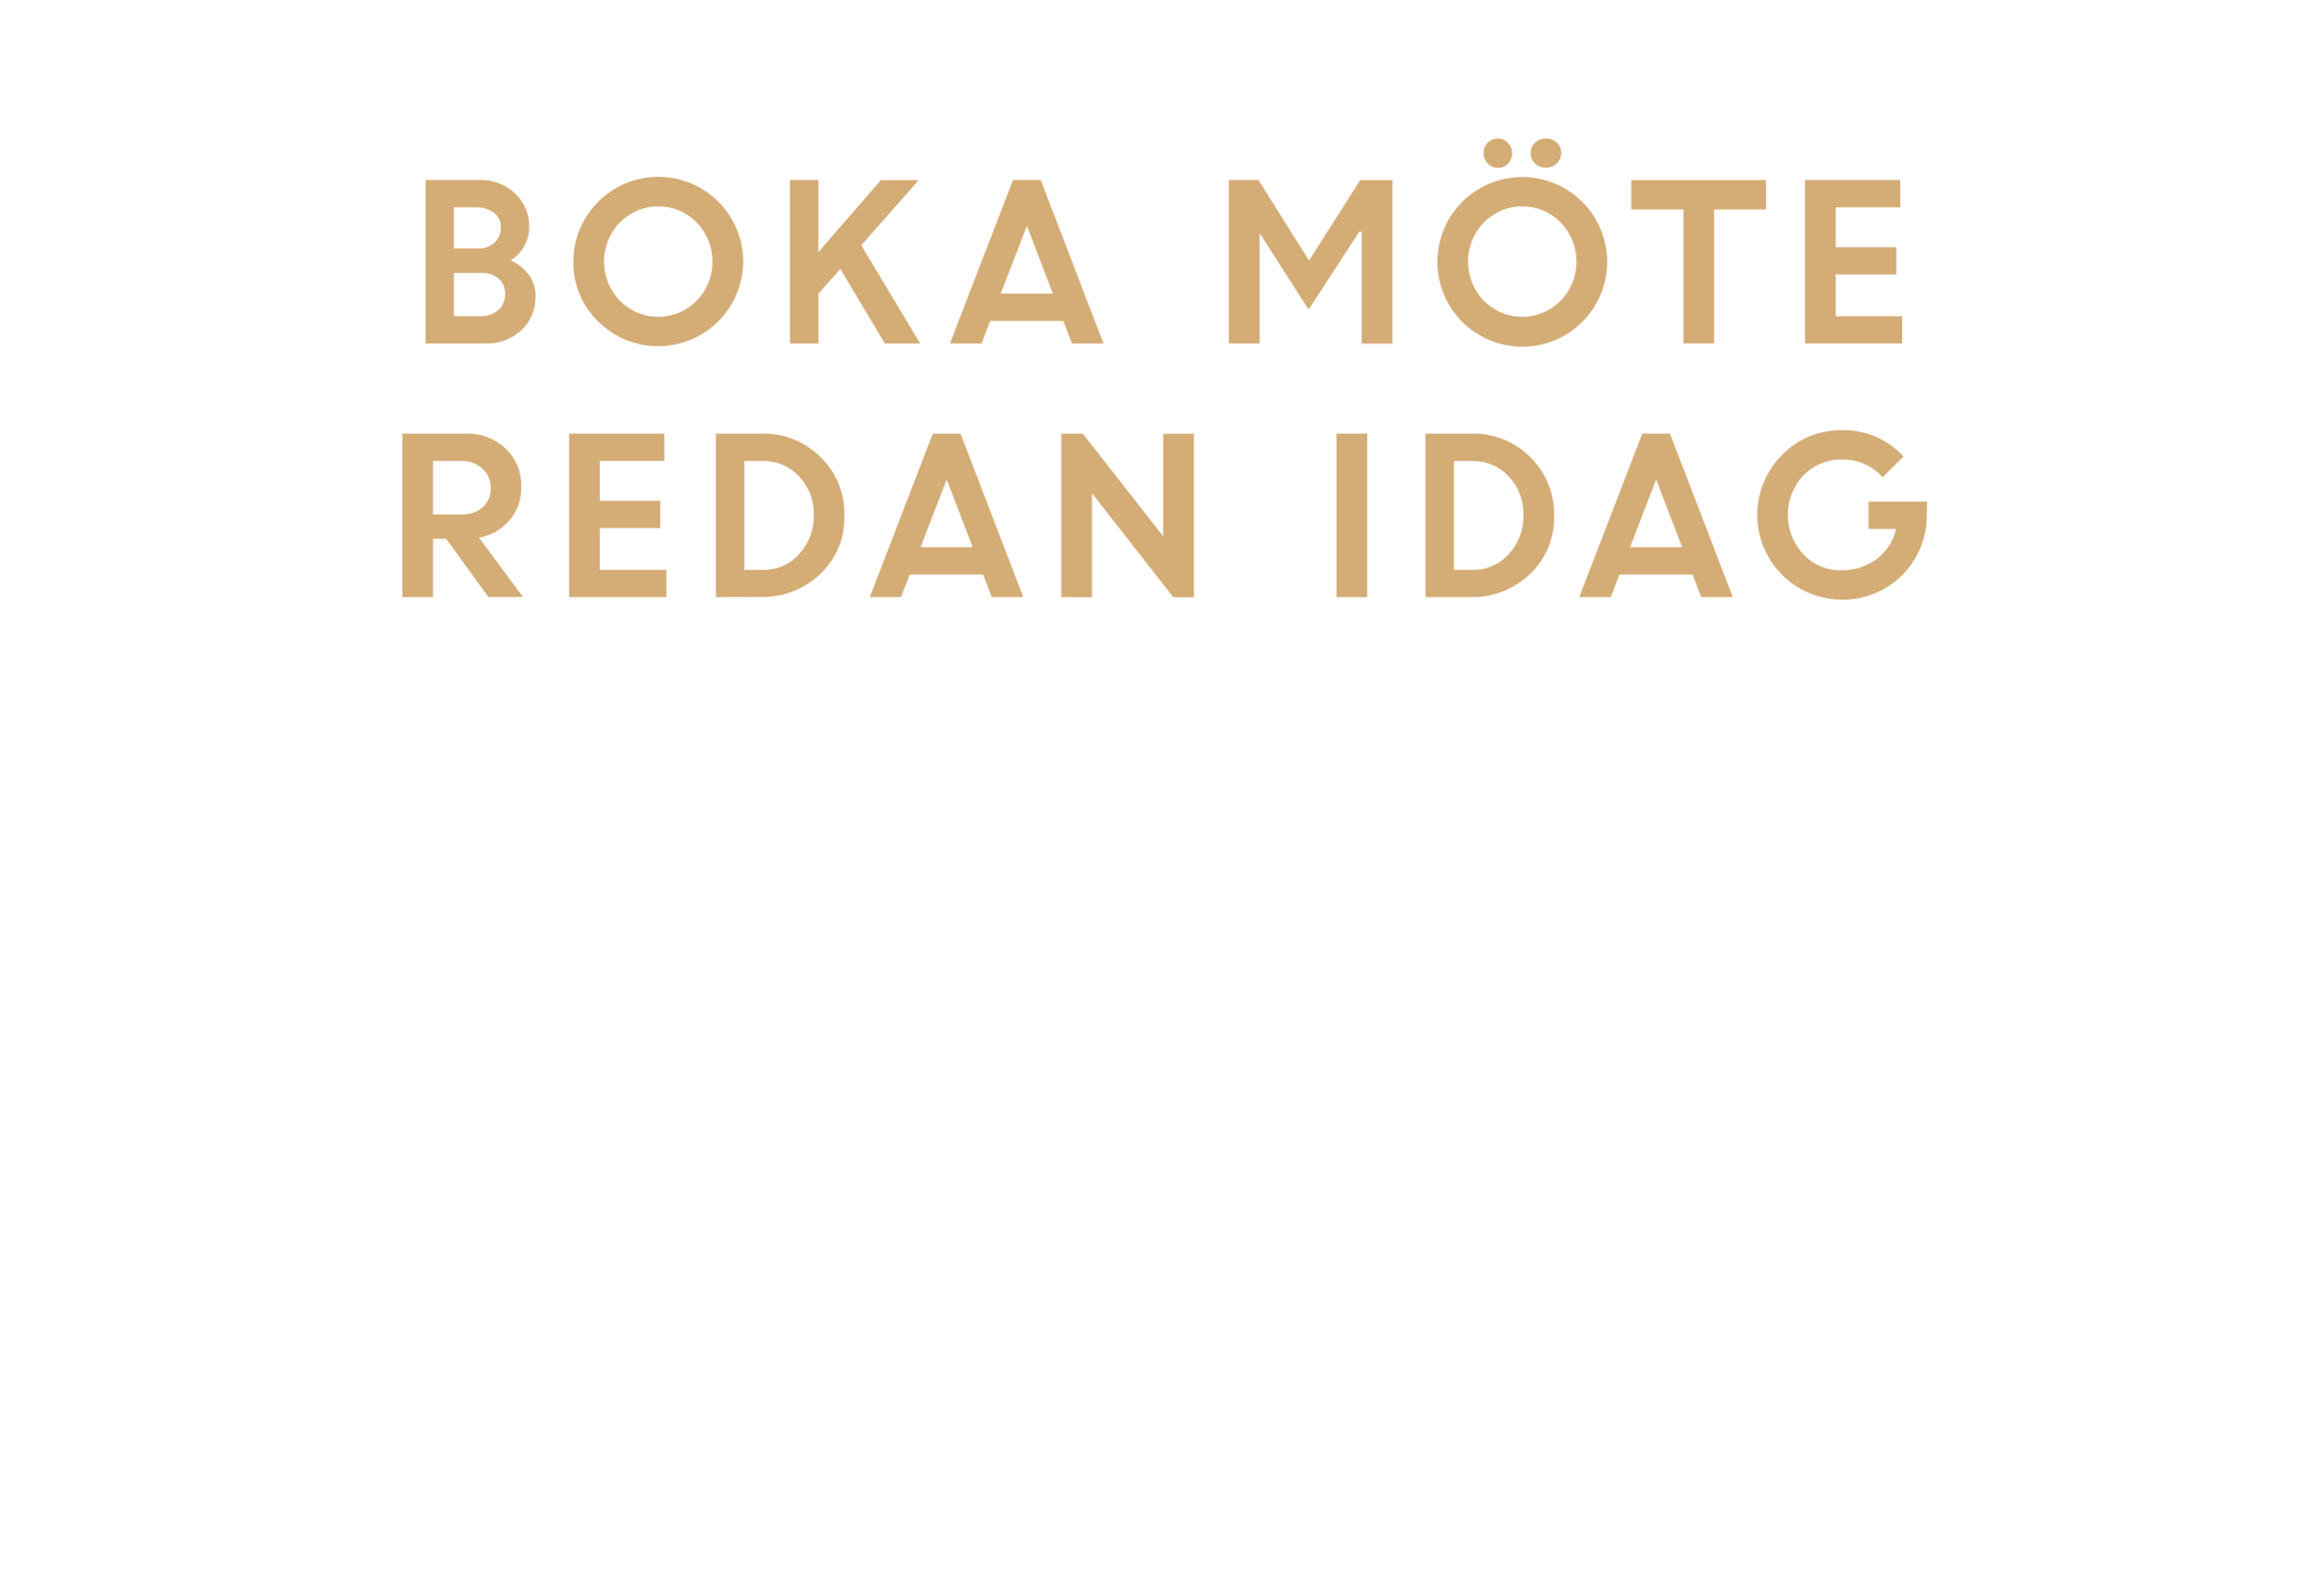
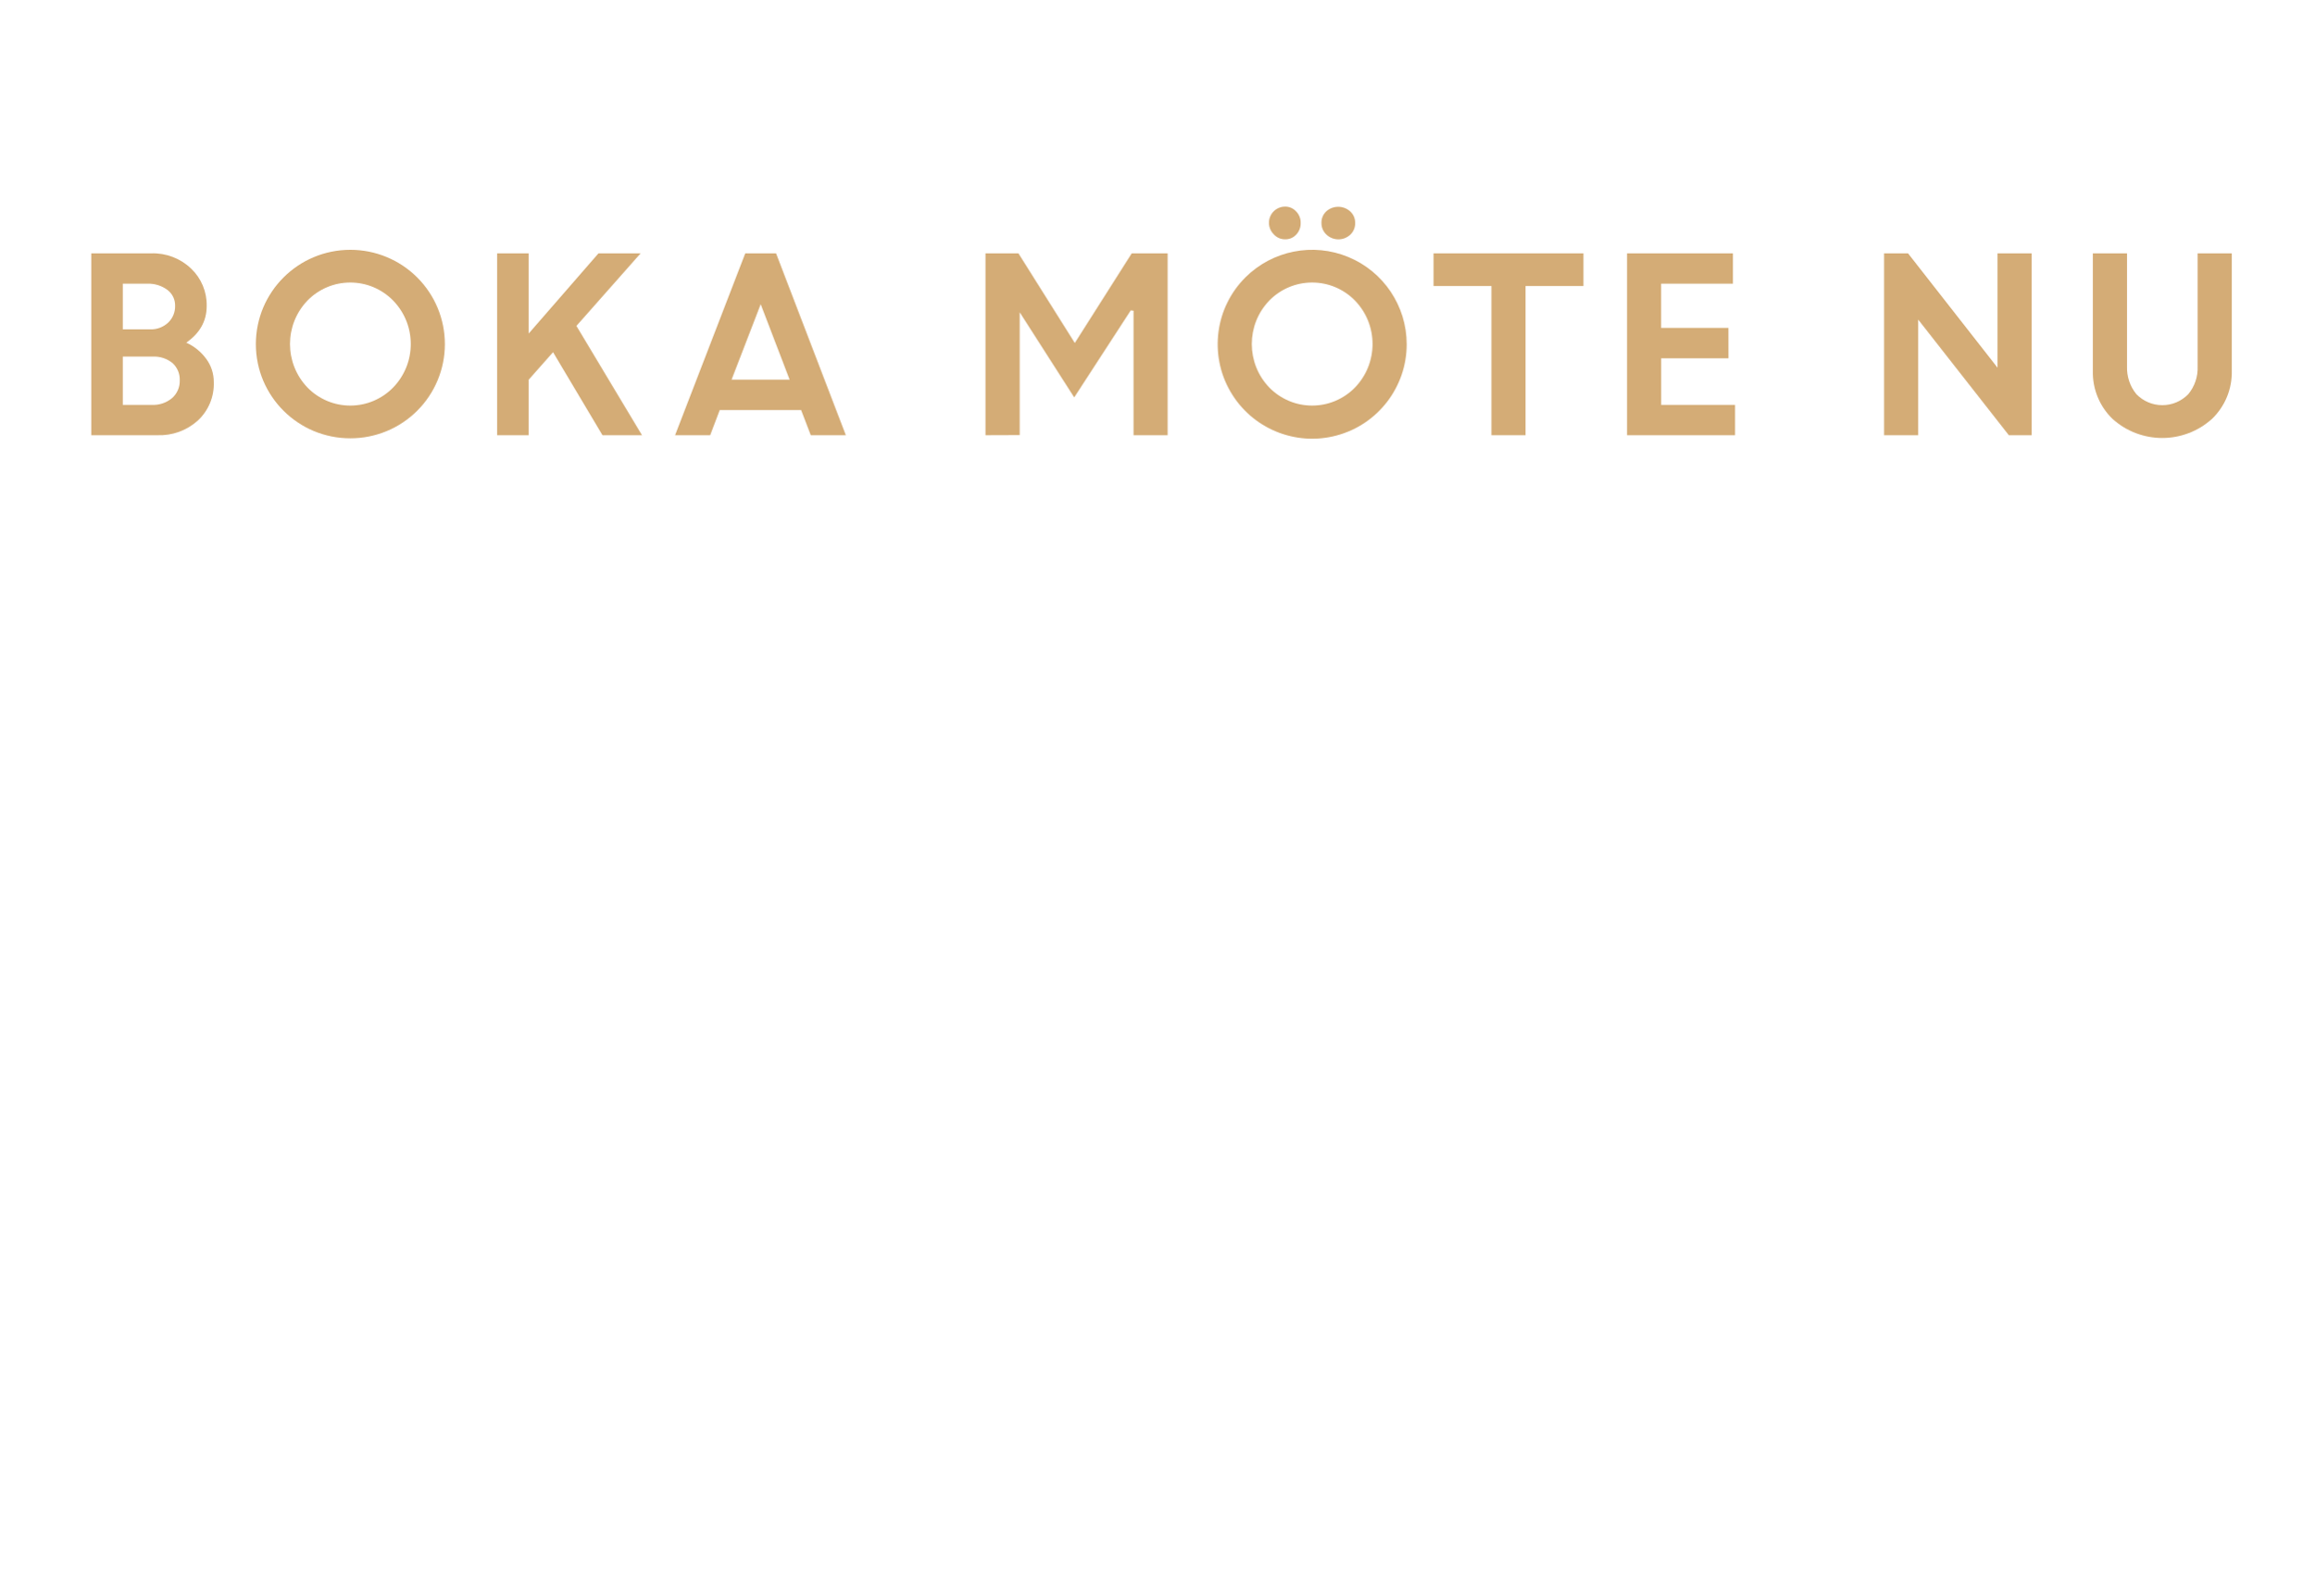
<svg xmlns="http://www.w3.org/2000/svg" id="Layer_1" data-name="Layer 1" viewBox="0 0 580 400">
  <defs>
    <style>.cls-1{fill:#d4ac76;}</style>
  </defs>
-   <path class="cls-1" d="M106.66,86.13v-41h13.48a12.33,12.33,0,0,1,9,3.42A11.28,11.28,0,0,1,132.63,57,9.65,9.65,0,0,1,128,65.27a11.45,11.45,0,0,1,4.54,3.67,8.69,8.69,0,0,1,1.69,5.2,11.23,11.23,0,0,1-3.58,8.68,12.81,12.81,0,0,1-9,3.31ZM119.25,52h-5.49V62.28h6.13A5.67,5.67,0,0,0,124,60.77,5,5,0,0,0,125.53,57a4.39,4.39,0,0,0-1.73-3.63A7.13,7.13,0,0,0,119.25,52Zm1.17,16.43h-6.66V79.29h6.5a6.64,6.64,0,0,0,4.63-1.54,5.13,5.13,0,0,0,1.7-4,5,5,0,0,0-1.6-3.89A6.55,6.55,0,0,0,120.42,68.43Z" />
-   <path class="cls-1" d="M186.27,65.62a21.31,21.31,0,0,1-36.33,15,20.38,20.38,0,0,1-6.23-15,21.28,21.28,0,0,1,42.56,0ZM155.34,75.4a13.49,13.49,0,0,0,19.27,0,14.09,14.09,0,0,0,0-19.61,13.46,13.46,0,0,0-19.27,0,14.14,14.14,0,0,0,0,19.61Z" />
-   <path class="cls-1" d="M198,86.13v-41h7.11V63.22l15.68-18.06h9.49L215.86,61.5l14.77,24.63h-8.85l-11.16-18.7-5.48,6.19V86.13Z" />
-   <path class="cls-1" d="M238.1,86.13l15.8-41h6.94l15.74,41h-7.9l-2.17-5.67H248.18L246,86.13Zm19.28-29.51-6.56,17h13.07Z" />
-   <path class="cls-1" d="M308,86.13v-41h7.42L328.1,65.35l12.82-20.19H349v41h-7.69v-28l-.61-.09L328,77.62l-12.4-19.36h.12V86.13Z" />
-   <path class="cls-1" d="M402.83,65.62a21.28,21.28,0,1,1-36.34-15,21.29,21.29,0,0,1,36.34,15ZM371.9,75.4a13.49,13.49,0,0,0,19.27,0,14.09,14.09,0,0,0,0-19.61,13.46,13.46,0,0,0-19.27,0,14.14,14.14,0,0,0,0,19.61ZM378,41a3.3,3.3,0,0,1-2.5,1.08A3.4,3.4,0,0,1,372.92,41a3.65,3.65,0,0,1-1.05-2.63,3.55,3.55,0,0,1,1-2.59,3.59,3.59,0,0,1,2.55-1.06,3.37,3.37,0,0,1,2.48,1.06A3.53,3.53,0,0,1,379,38.32,3.72,3.72,0,0,1,378,41Zm12.2,0a4,4,0,0,1-5.44,0,3.52,3.52,0,0,1-1.12-2.63,3.41,3.41,0,0,1,1.12-2.59,4,4,0,0,1,5.44,0,3.41,3.41,0,0,1,1.12,2.59A3.52,3.52,0,0,1,390.15,41Z" />
-   <path class="cls-1" d="M408.87,52.53V45.16h33.76v7.37h-13v33.6h-7.68V52.53Z" />
-   <path class="cls-1" d="M475.28,68.8H460.12V79.29h16.64v6.84H452.43v-41h23.85V52H460.12V62h15.16Z" />
-   <path class="cls-1" d="M100.83,149.73v-41h16a13.82,13.82,0,0,1,9.87,3.72,12.74,12.74,0,0,1,3.94,9.72,12.3,12.3,0,0,1-2.94,8.3,13.13,13.13,0,0,1-7.64,4.36l11,14.87h-8.64L111.83,135.1h-3.31v14.63Zm14.84-34.13h-7.15V129h7.15a7.56,7.56,0,0,0,5.33-1.82,6.13,6.13,0,0,0,2-4.73,6.43,6.43,0,0,0-2-4.85A7.34,7.34,0,0,0,115.67,115.6Z" />
-   <path class="cls-1" d="M165.49,132.4H150.33v10.49H167v6.84H142.65v-41H166.5v6.84H150.33v10h15.16Z" />
-   <path class="cls-1" d="M179.43,149.73v-41h11.69a20.06,20.06,0,0,1,14.51,5.86,19.73,19.73,0,0,1,6,14.76,19.15,19.15,0,0,1-6.1,14.62,20.94,20.94,0,0,1-14.85,5.73Zm11.78-34.13h-4.68v27.29h4.73a11.79,11.79,0,0,0,9.07-4,13.88,13.88,0,0,0,3.64-9.76,13.5,13.5,0,0,0-3.7-9.68A12,12,0,0,0,191.21,115.6Z" />
-   <path class="cls-1" d="M218,149.73l15.8-41h6.94l15.74,41h-7.9l-2.17-5.67H228l-2.18,5.67Zm19.28-29.51-6.56,17h13.07Z" />
-   <path class="cls-1" d="M266,149.73v-41h5.39l20.16,25.76V108.76h7.68v41h-5.14l-20.4-26.08v26.08Z" />
-   <path class="cls-1" d="M335,149.73v-41h7.68v41Z" />
-   <path class="cls-1" d="M357.3,149.73v-41H369a20,20,0,0,1,14.5,5.86,19.7,19.7,0,0,1,6,14.76A19.12,19.12,0,0,1,383.41,144a20.9,20.9,0,0,1-14.84,5.73Zm11.78-34.13H364.4v27.29h4.73a11.79,11.79,0,0,0,9.07-4,13.93,13.93,0,0,0,3.64-9.76,13.5,13.5,0,0,0-3.7-9.68A12,12,0,0,0,369.08,115.6Z" />
-   <path class="cls-1" d="M395.83,149.73l15.8-41h6.94l15.74,41h-7.9l-2.17-5.67H405.91l-2.18,5.67Zm19.27-29.51-6.55,17h13.07Z" />
-   <path class="cls-1" d="M468.33,132.61v-6.84H483l-.06,3.5a21,21,0,0,1-3,10.87,20.68,20.68,0,0,1-7.77,7.55,21.18,21.18,0,0,1-10.44,2.67,21.26,21.26,0,0,1-15.1-36.26,20.6,20.6,0,0,1,15.21-6.24,20.2,20.2,0,0,1,15.26,6.62l-5.25,5.18a13.21,13.21,0,0,0-10.06-4.43,13.06,13.06,0,0,0-9.81,4A14.49,14.49,0,0,0,452,139a12.48,12.48,0,0,0,9.3,4,14.5,14.5,0,0,0,9.11-2.85,12.92,12.92,0,0,0,4.83-7.54Z" />
+   <path class="cls-1" d="M22.88,109.13V63.52h15a13.76,13.76,0,0,1,10,3.81,12.59,12.59,0,0,1,3.92,9.41q0,5.61-5.11,9.17a12.69,12.69,0,0,1,5,4.08,9.7,9.7,0,0,1,1.89,5.8,12.53,12.53,0,0,1-4,9.66,14.31,14.31,0,0,1-10.08,3.68Zm14-38h-6.1V82.58H37.6a6.29,6.29,0,0,0,4.54-1.68,5.64,5.64,0,0,0,1.75-4.21,4.89,4.89,0,0,0-1.93-4A8,8,0,0,0,36.89,71.13Zm1.3,18.29h-7.4v12.1H38a7.4,7.4,0,0,0,5.15-1.72,5.69,5.69,0,0,0,1.9-4.42,5.61,5.61,0,0,0-1.78-4.32A7.27,7.27,0,0,0,38.19,89.42Z" />
+   <path class="cls-1" d="M111.5,86.3a23.63,23.63,0,0,1-23.69,23.6A23.64,23.64,0,0,1,64.12,86.3,23.68,23.68,0,0,1,87.81,62.64,23.66,23.66,0,0,1,111.5,86.3ZM77.07,97.18a15,15,0,0,0,21.45,0,15.66,15.66,0,0,0,0-21.83,15,15,0,0,0-21.45,0,15.76,15.76,0,0,0,0,21.83Z" />
+   <path class="cls-1" d="M124.6,109.13V63.52h7.91V83.63L150,63.52h10.56l-16.09,18.2,16.44,27.41H151L138.61,88.31l-6.1,6.9v13.92Z" />
+   <path class="cls-1" d="M169.2,109.13l17.59-45.61h7.72L212,109.13h-8.79l-2.42-6.31h-20.4L178,109.13Zm21.46-32.85-7.3,18.92h14.55Z" />
+   <path class="cls-1" d="M247,109.13V63.52h8.26L269.39,86l14.27-22.48h9v45.61h-8.55V77.92l-.69-.1L269.24,99.65,255.45,78.1h.13v31Z" />
+   <path class="cls-1" d="M352.58,86.3a23.69,23.69,0,1,1-40.45-16.73A23.7,23.7,0,0,1,352.58,86.3ZM318.15,97.18a15,15,0,0,0,21.45,0,15.69,15.69,0,0,0,0-21.83,15,15,0,0,0-21.45,0,15.74,15.74,0,0,0,0,21.83Zm6.74-38.35A3.67,3.67,0,0,1,322.1,60a3.73,3.73,0,0,1-2.81-1.21,4.07,4.07,0,0,1,2.81-7A3.75,3.75,0,0,1,324.86,53,4,4,0,0,1,326,55.91,4.09,4.09,0,0,1,324.89,58.83Zm13.57,0a4.39,4.39,0,0,1-6,0,3.92,3.92,0,0,1-1.25-2.92A3.84,3.84,0,0,1,332.41,53a4.47,4.47,0,0,1,6,0,3.8,3.8,0,0,1,1.25,2.89A3.88,3.88,0,0,1,338.46,58.83Z" />
+   <path class="cls-1" d="M359.3,71.72v-8.2h37.58v8.2H382.37v37.41h-8.55V71.72Z" />
+   <path class="cls-1" d="M433.23,89.84H416.36v11.68h18.52v7.61H407.8V63.52h26.55v7.61h-18V82.22h16.87Z" />
+   <path class="cls-1" d="M472.23,109.13V63.52h6L500.67,92.2V63.52h8.55v45.61H503.5l-22.72-29v29Z" />
+   <path class="cls-1" d="M554.45,105a18.61,18.61,0,0,1-25,0A16.19,16.19,0,0,1,524.56,93V63.52h8.56V91.84a10.45,10.45,0,0,0,2.35,7,9.06,9.06,0,0,0,13,0,10.25,10.25,0,0,0,2.35-7V63.52h8.56V93A16.19,16.19,0,0,1,554.45,105Z" />
</svg>
